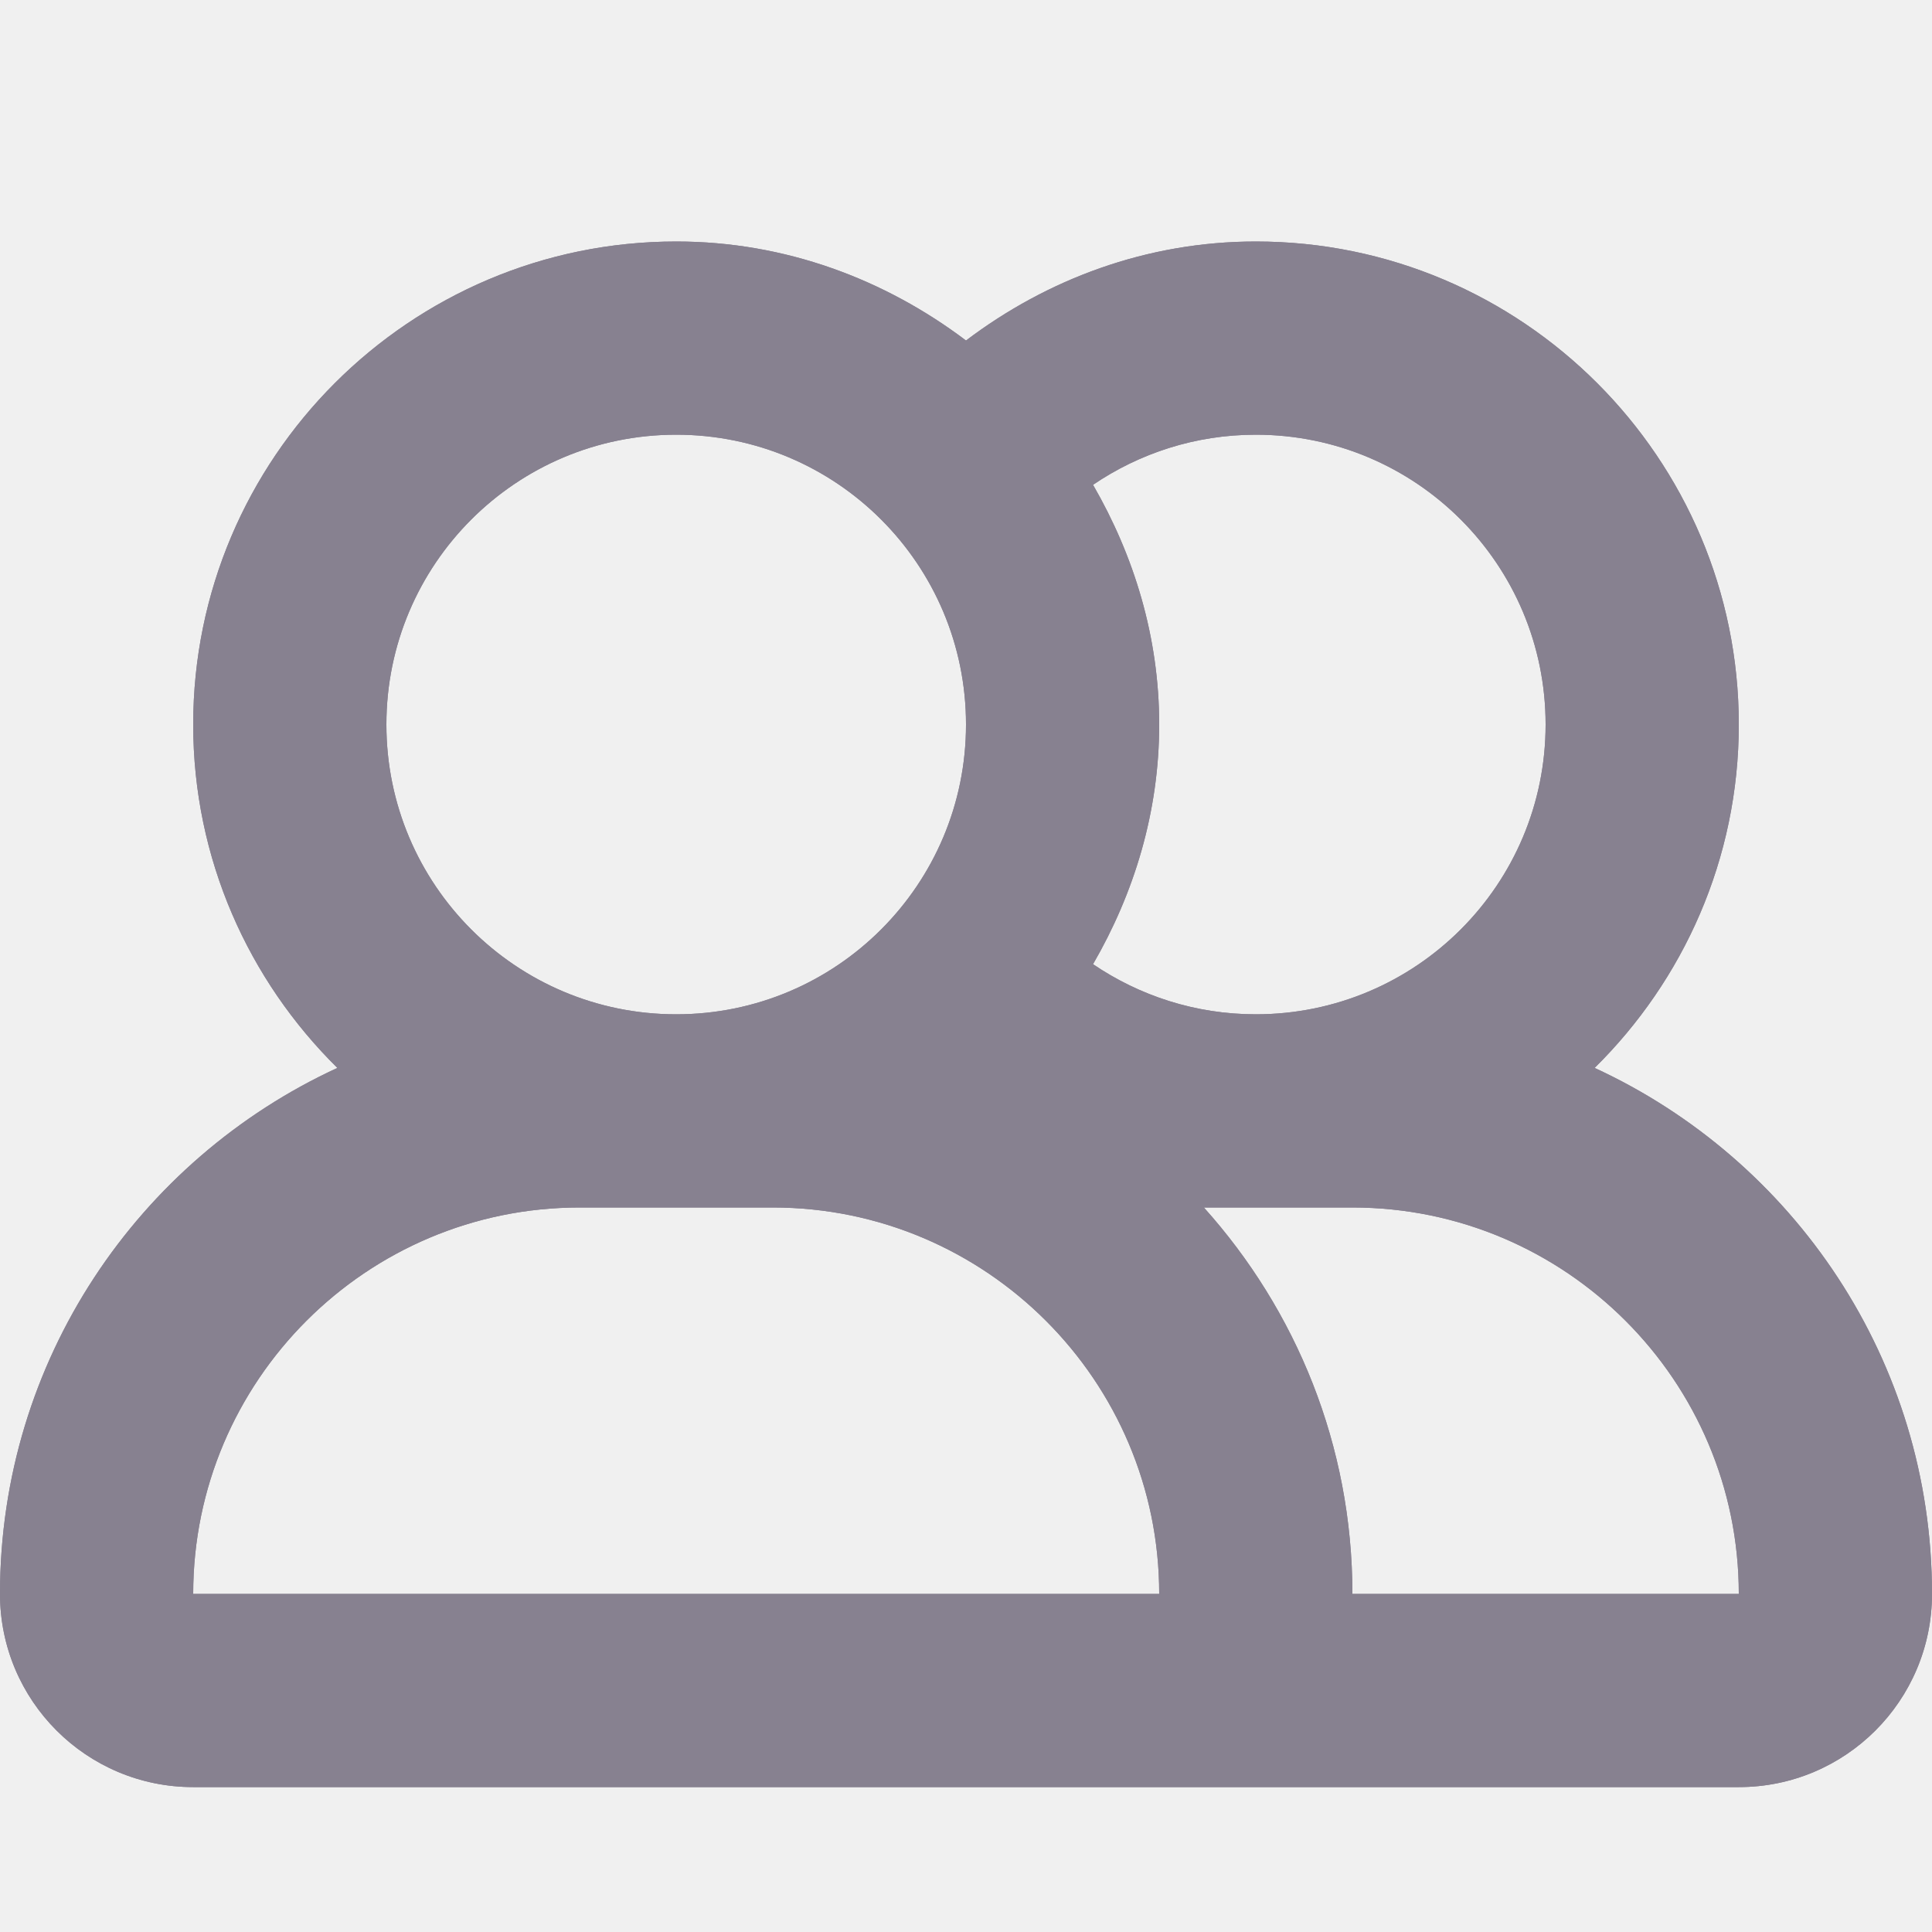
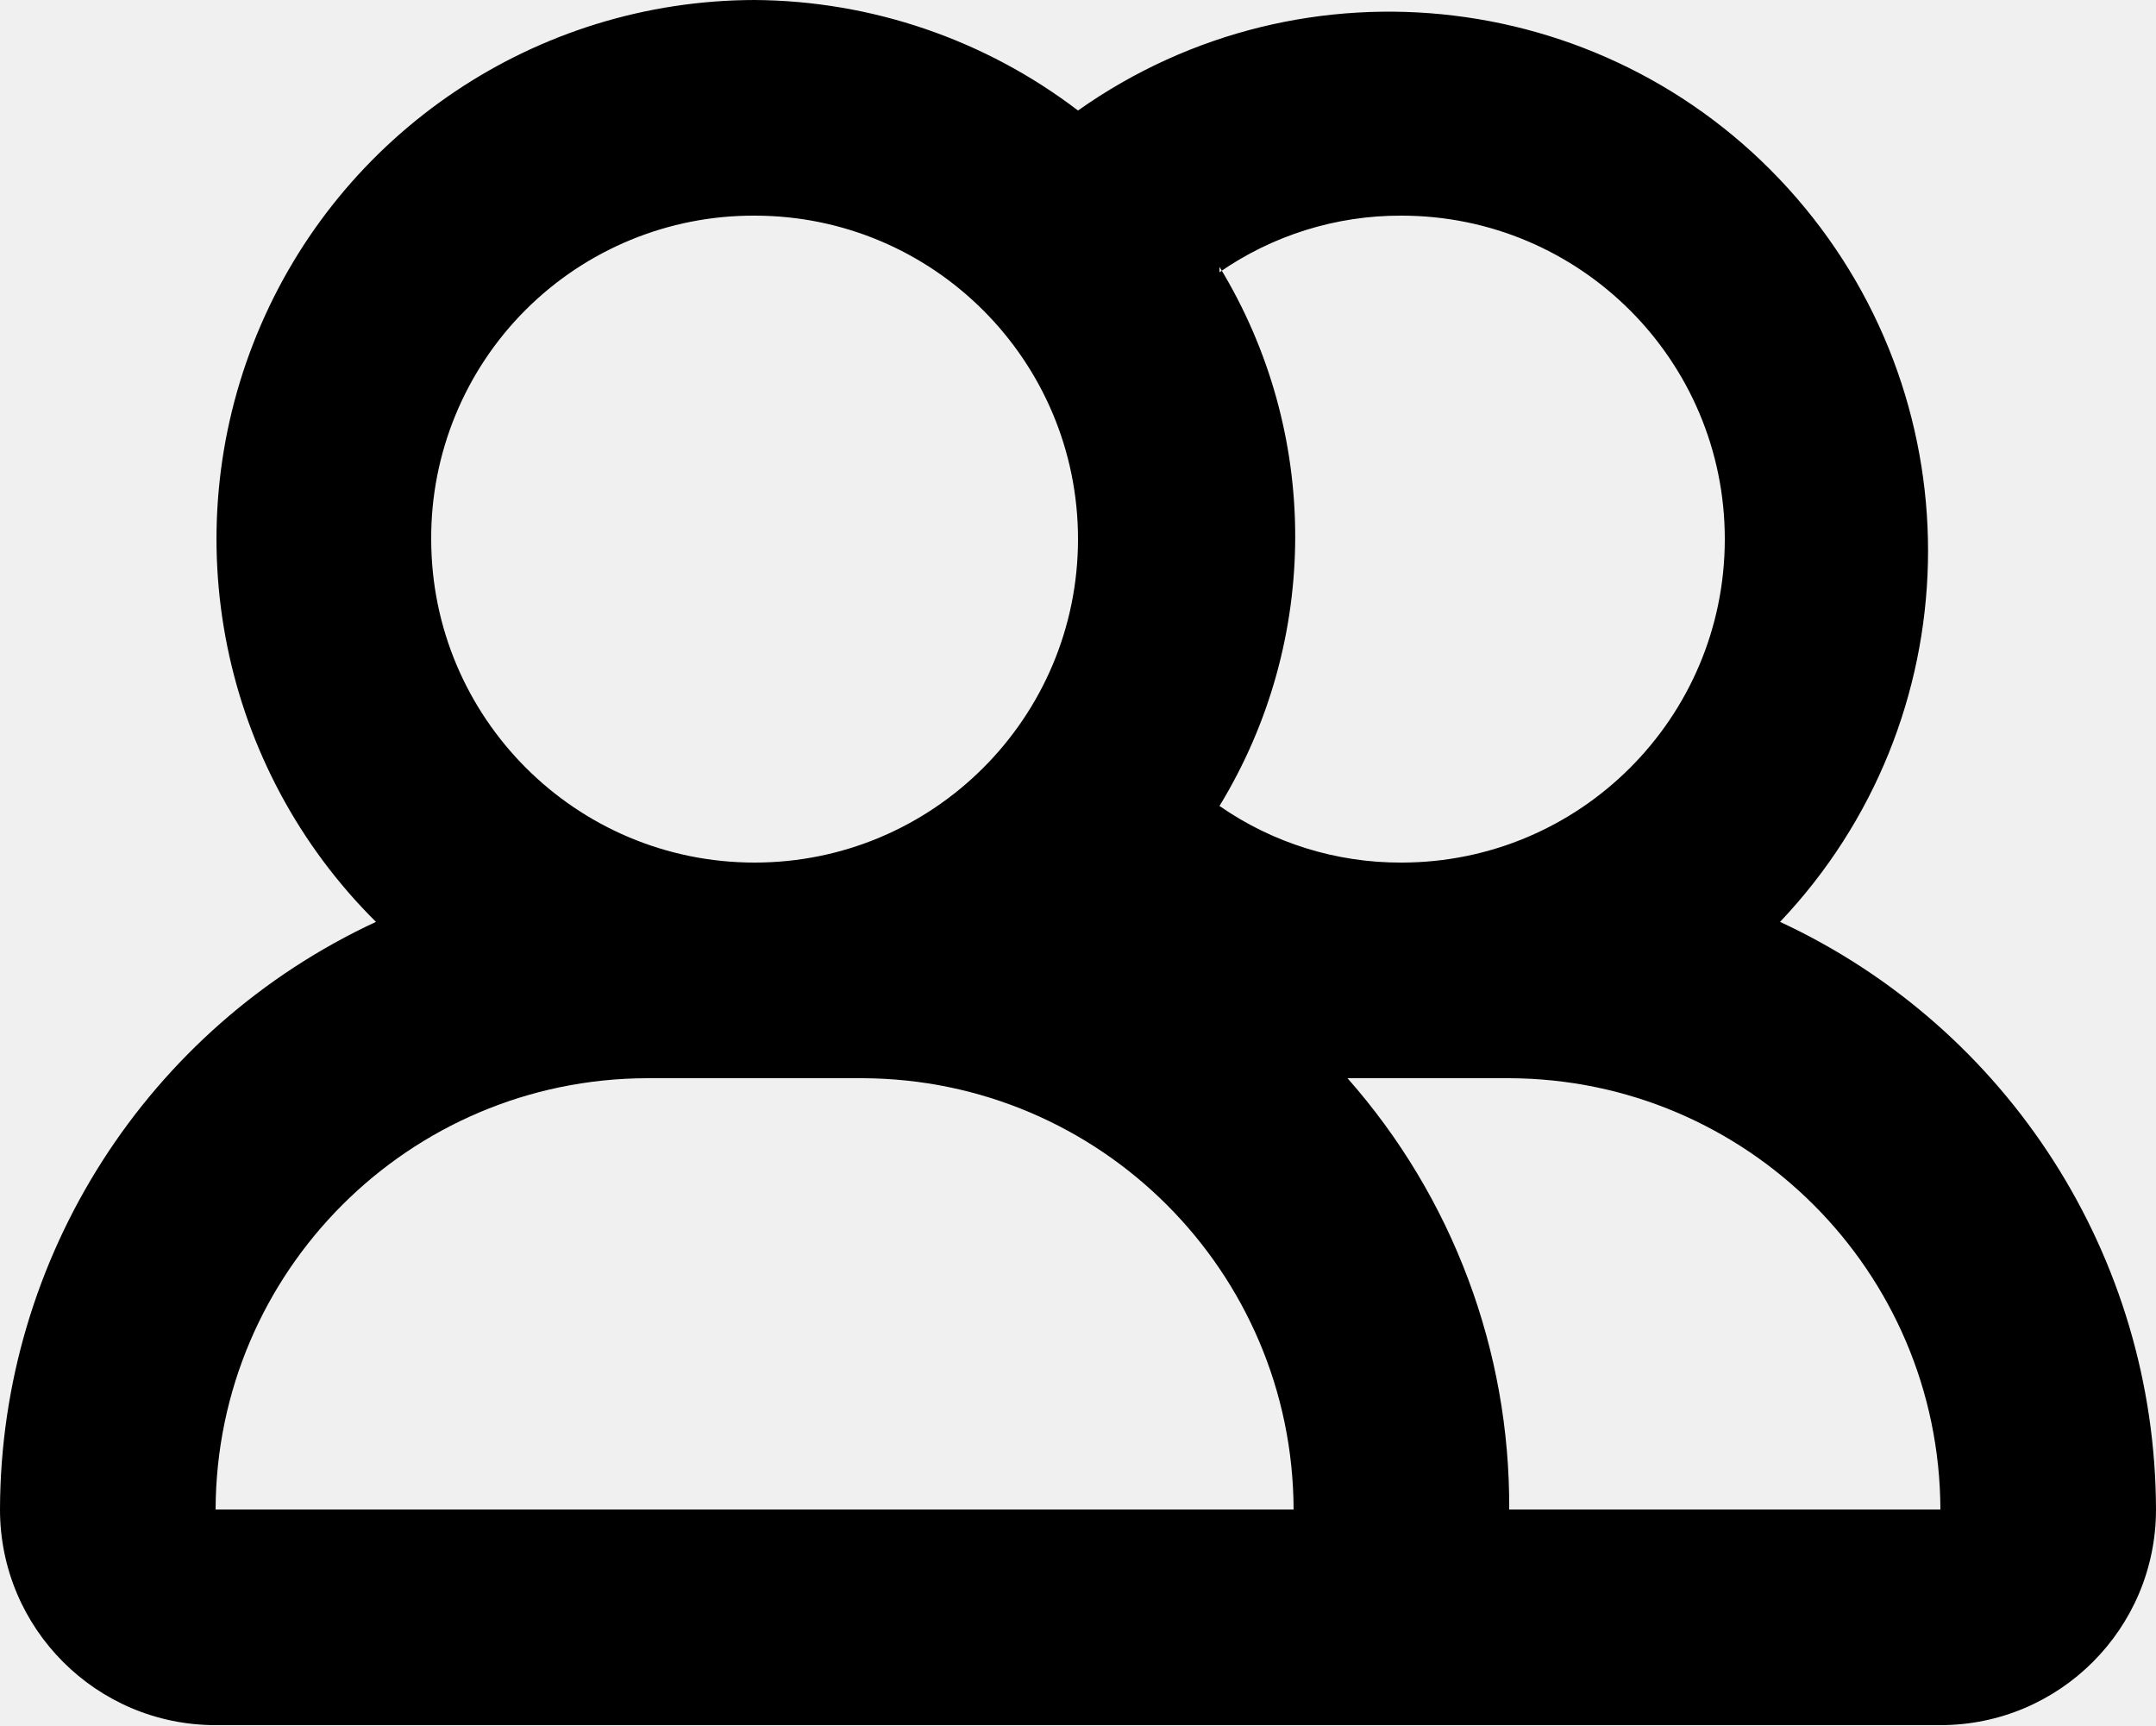
- <svg xmlns="http://www.w3.org/2000/svg" xmlns:xlink="http://www.w3.org/1999/xlink" width="16" height="16" viewBox="0 0 16 16">
-   <defs>
-     <path id="rt3mruthma" d="M11.2 13.2c0-1.231-.467-2.35-1.23-3.2h1.23c1.765 0 3.2 1.435 3.2 3.2h-3.2zm-9.6 0c0-1.765 1.435-3.2 3.2-3.2h1.6c1.765 0 3.2 1.435 3.2 3.2h-8zm4-9.6C6.926 3.6 8 4.674 8 6c0 1.326-1.074 2.4-2.4 2.4-1.326 0-2.4-1.074-2.4-2.4 0-1.326 1.074-2.4 2.4-2.4zm3.452.415C9.436 3.754 9.9 3.6 10.4 3.6c1.326 0 2.4 1.074 2.4 2.4 0 1.326-1.074 2.4-2.4 2.4-.5 0-.964-.154-1.348-.415.34-.587.548-1.26.548-1.985 0-.726-.209-1.398-.548-1.985zm4.154 4.829C13.942 8.118 14.4 7.112 14.4 6c0-2.206-1.794-4-4-4-.904 0-1.73.313-2.4.82C7.33 2.314 6.504 2 5.6 2c-2.206 0-4 1.794-4 4 0 1.112.458 2.118 1.194 2.844C1.146 9.604 0 11.266 0 13.2c0 .884.716 1.6 1.6 1.6h12.8c.884 0 1.6-.716 1.6-1.6 0-1.934-1.146-3.596-2.794-4.356z" />
-   </defs>
-   <g fill="none" fill-rule="evenodd">
-     <g>
-       <g>
-         <g transform="translate(-1228 -1456) translate(1216 1416) translate(12 40)">
-           <mask id="6szqyv7o1b" fill="#fff">
-             <use xlink:href="#rt3mruthma" />
-           </mask>
-           <use fill="#878190" xlink:href="#rt3mruthma" />
-           <g fill="#878190" mask="url(#6szqyv7o1b)">
-             <path d="M0 0H16V16H0z" />
-           </g>
-         </g>
-       </g>
-     </g>
-   </g>
+ <svg xmlns="http://www.w3.org/2000/svg" viewBox="0 0 16 12.8">
+   <path d="M11.2,12.8A4.79,4.79,0,0,0,10,9.6H11.2a3.21,3.21,0,0,1,3.2,3.2Zm-9.6,0A3.21,3.21,0,0,1,4.8,9.6H6.4a3.21,3.21,0,0,1,3.2,3.2Zm4-9.6A2.4,2.4,0,1,1,3.2,5.6,2.39,2.39,0,0,1,5.6,3.2Zm3.45.42A2.35,2.35,0,0,1,10.4,3.2a2.4,2.4,0,1,1,0,4.8,2.35,2.35,0,0,1-1.35-.42,3.84,3.84,0,0,0,0-4Zm4.16,4.82A4,4,0,0,0,8,2.42,4,4,0,0,0,5.6,1.6,4,4,0,0,0,2.79,8.44,4.82,4.82,0,0,0,0,12.8a1.6,1.6,0,0,0,1.6,1.6H14.4A1.6,1.6,0,0,0,16,12.8a4.82,4.82,0,0,0-2.79-4.36Z" transform="translate(0 -1.6)" fill-rule="evenodd" />
</svg>
